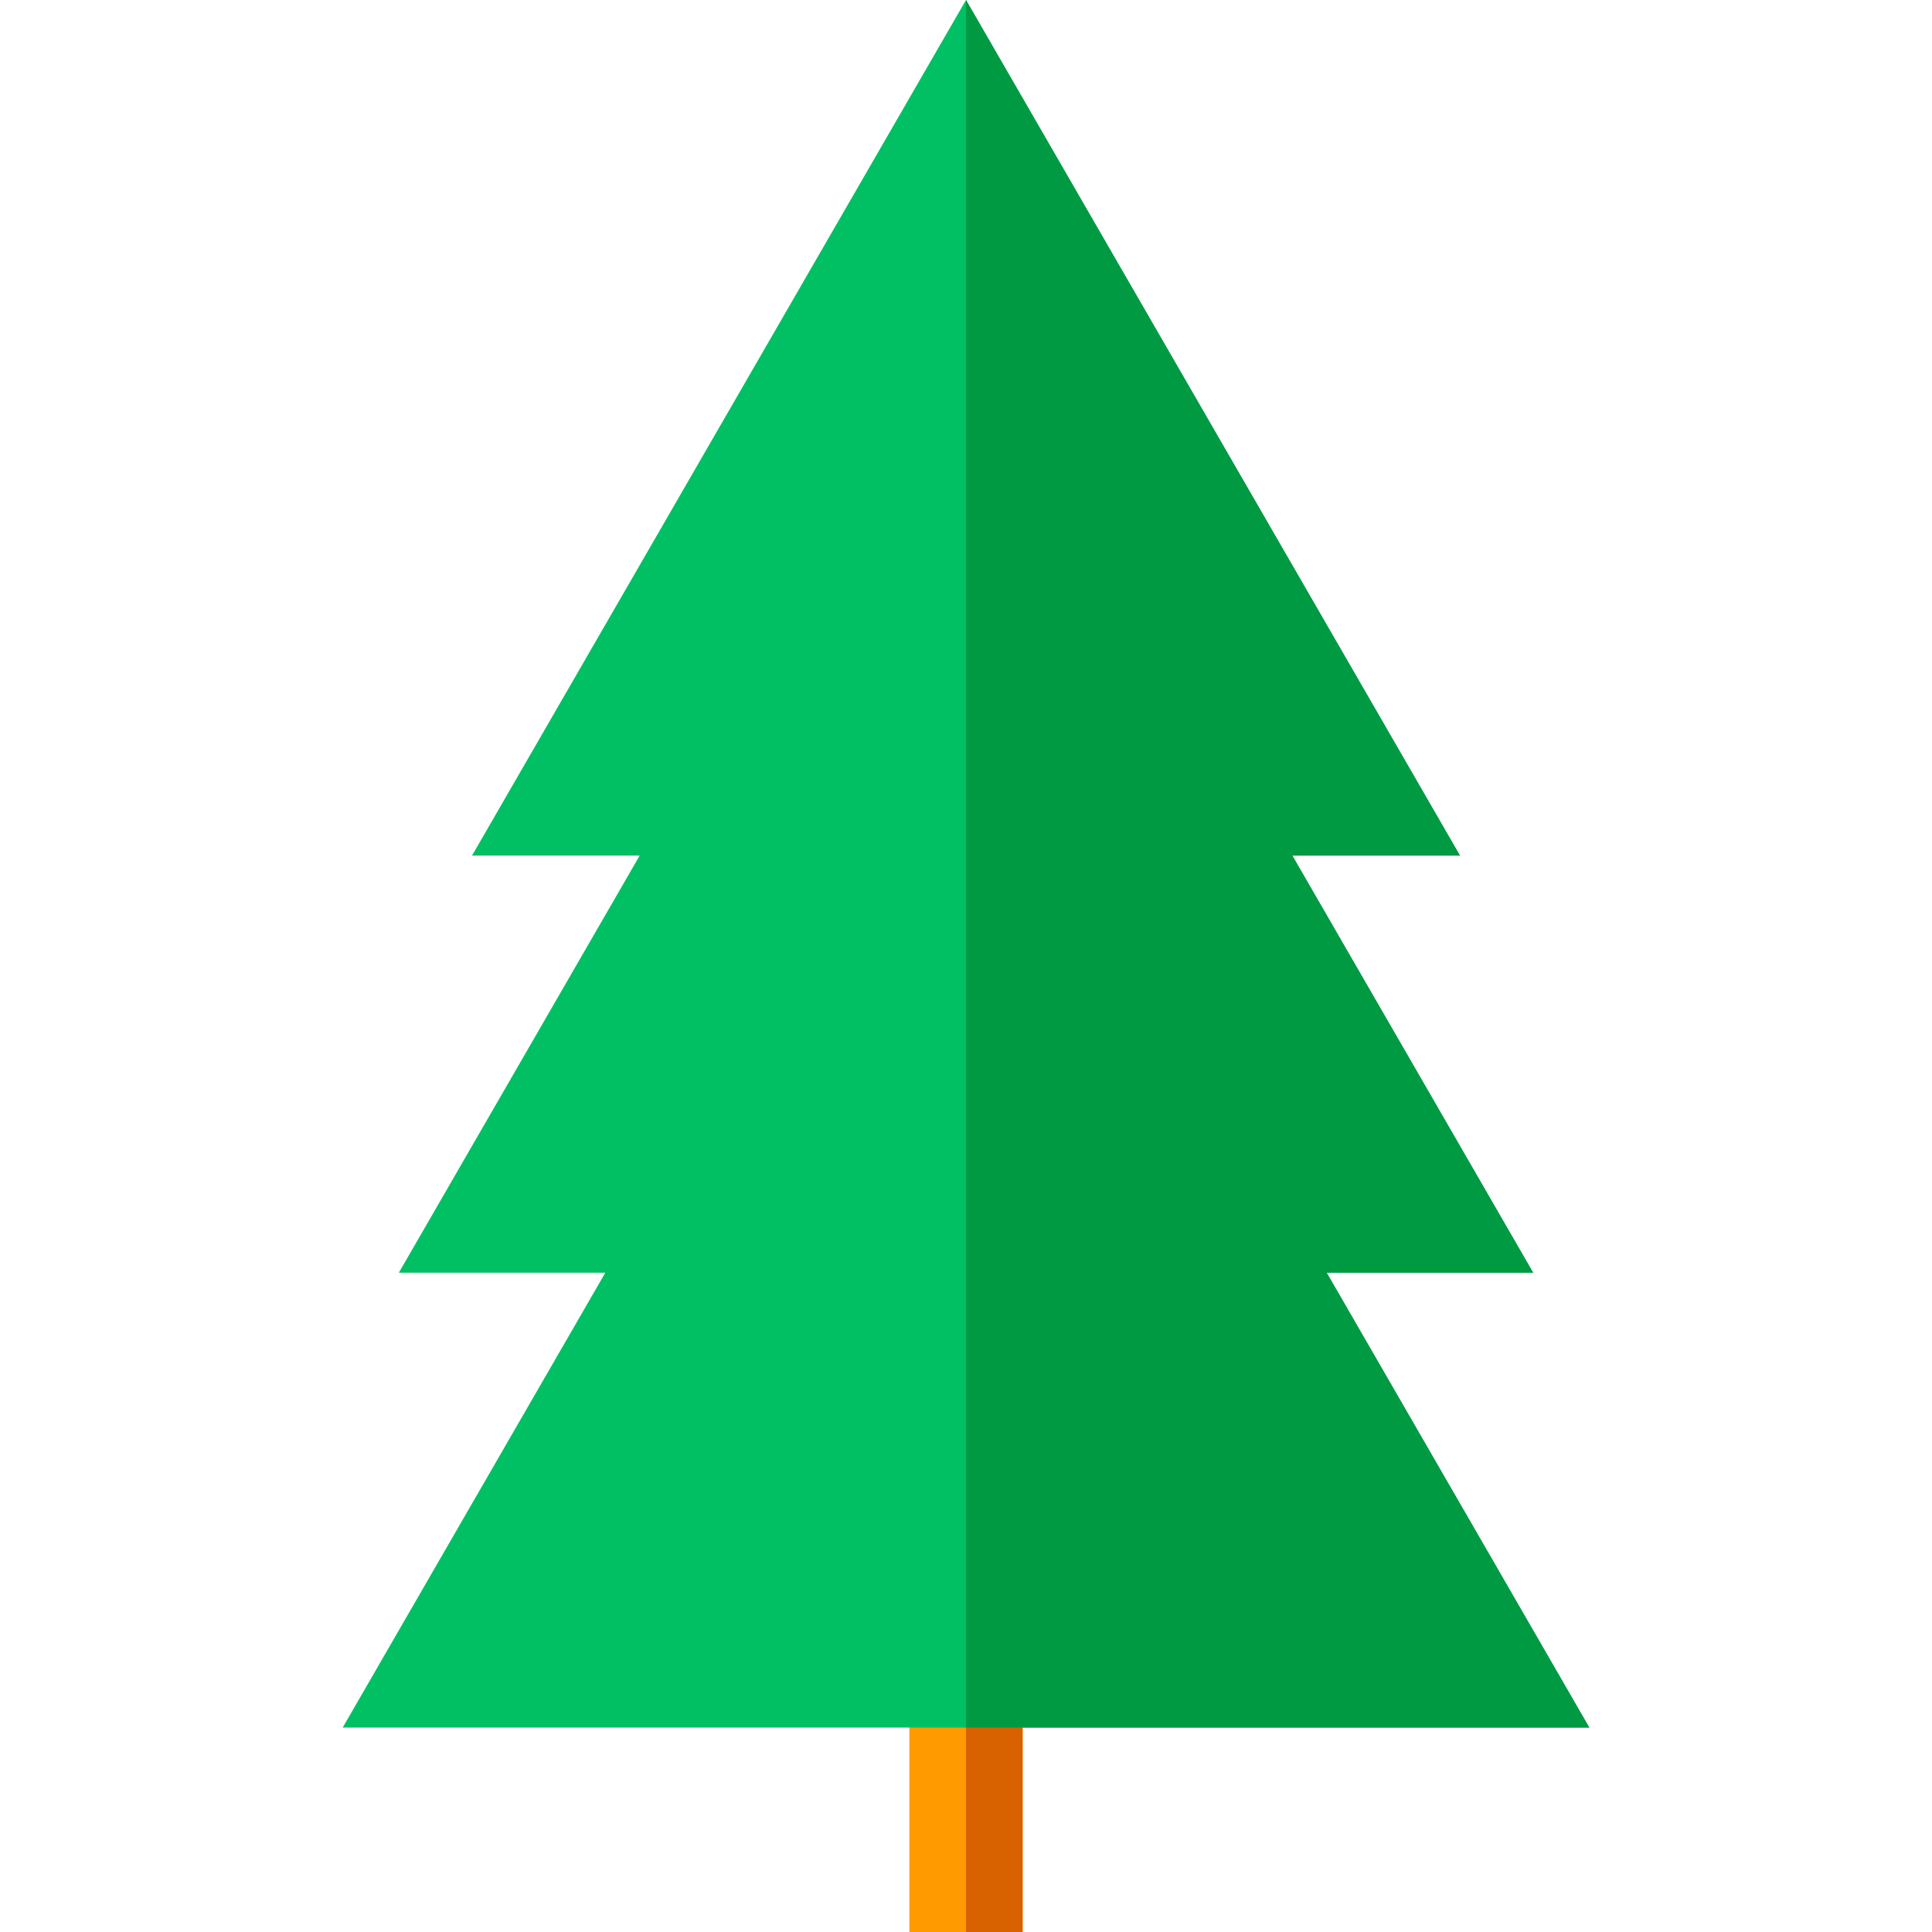
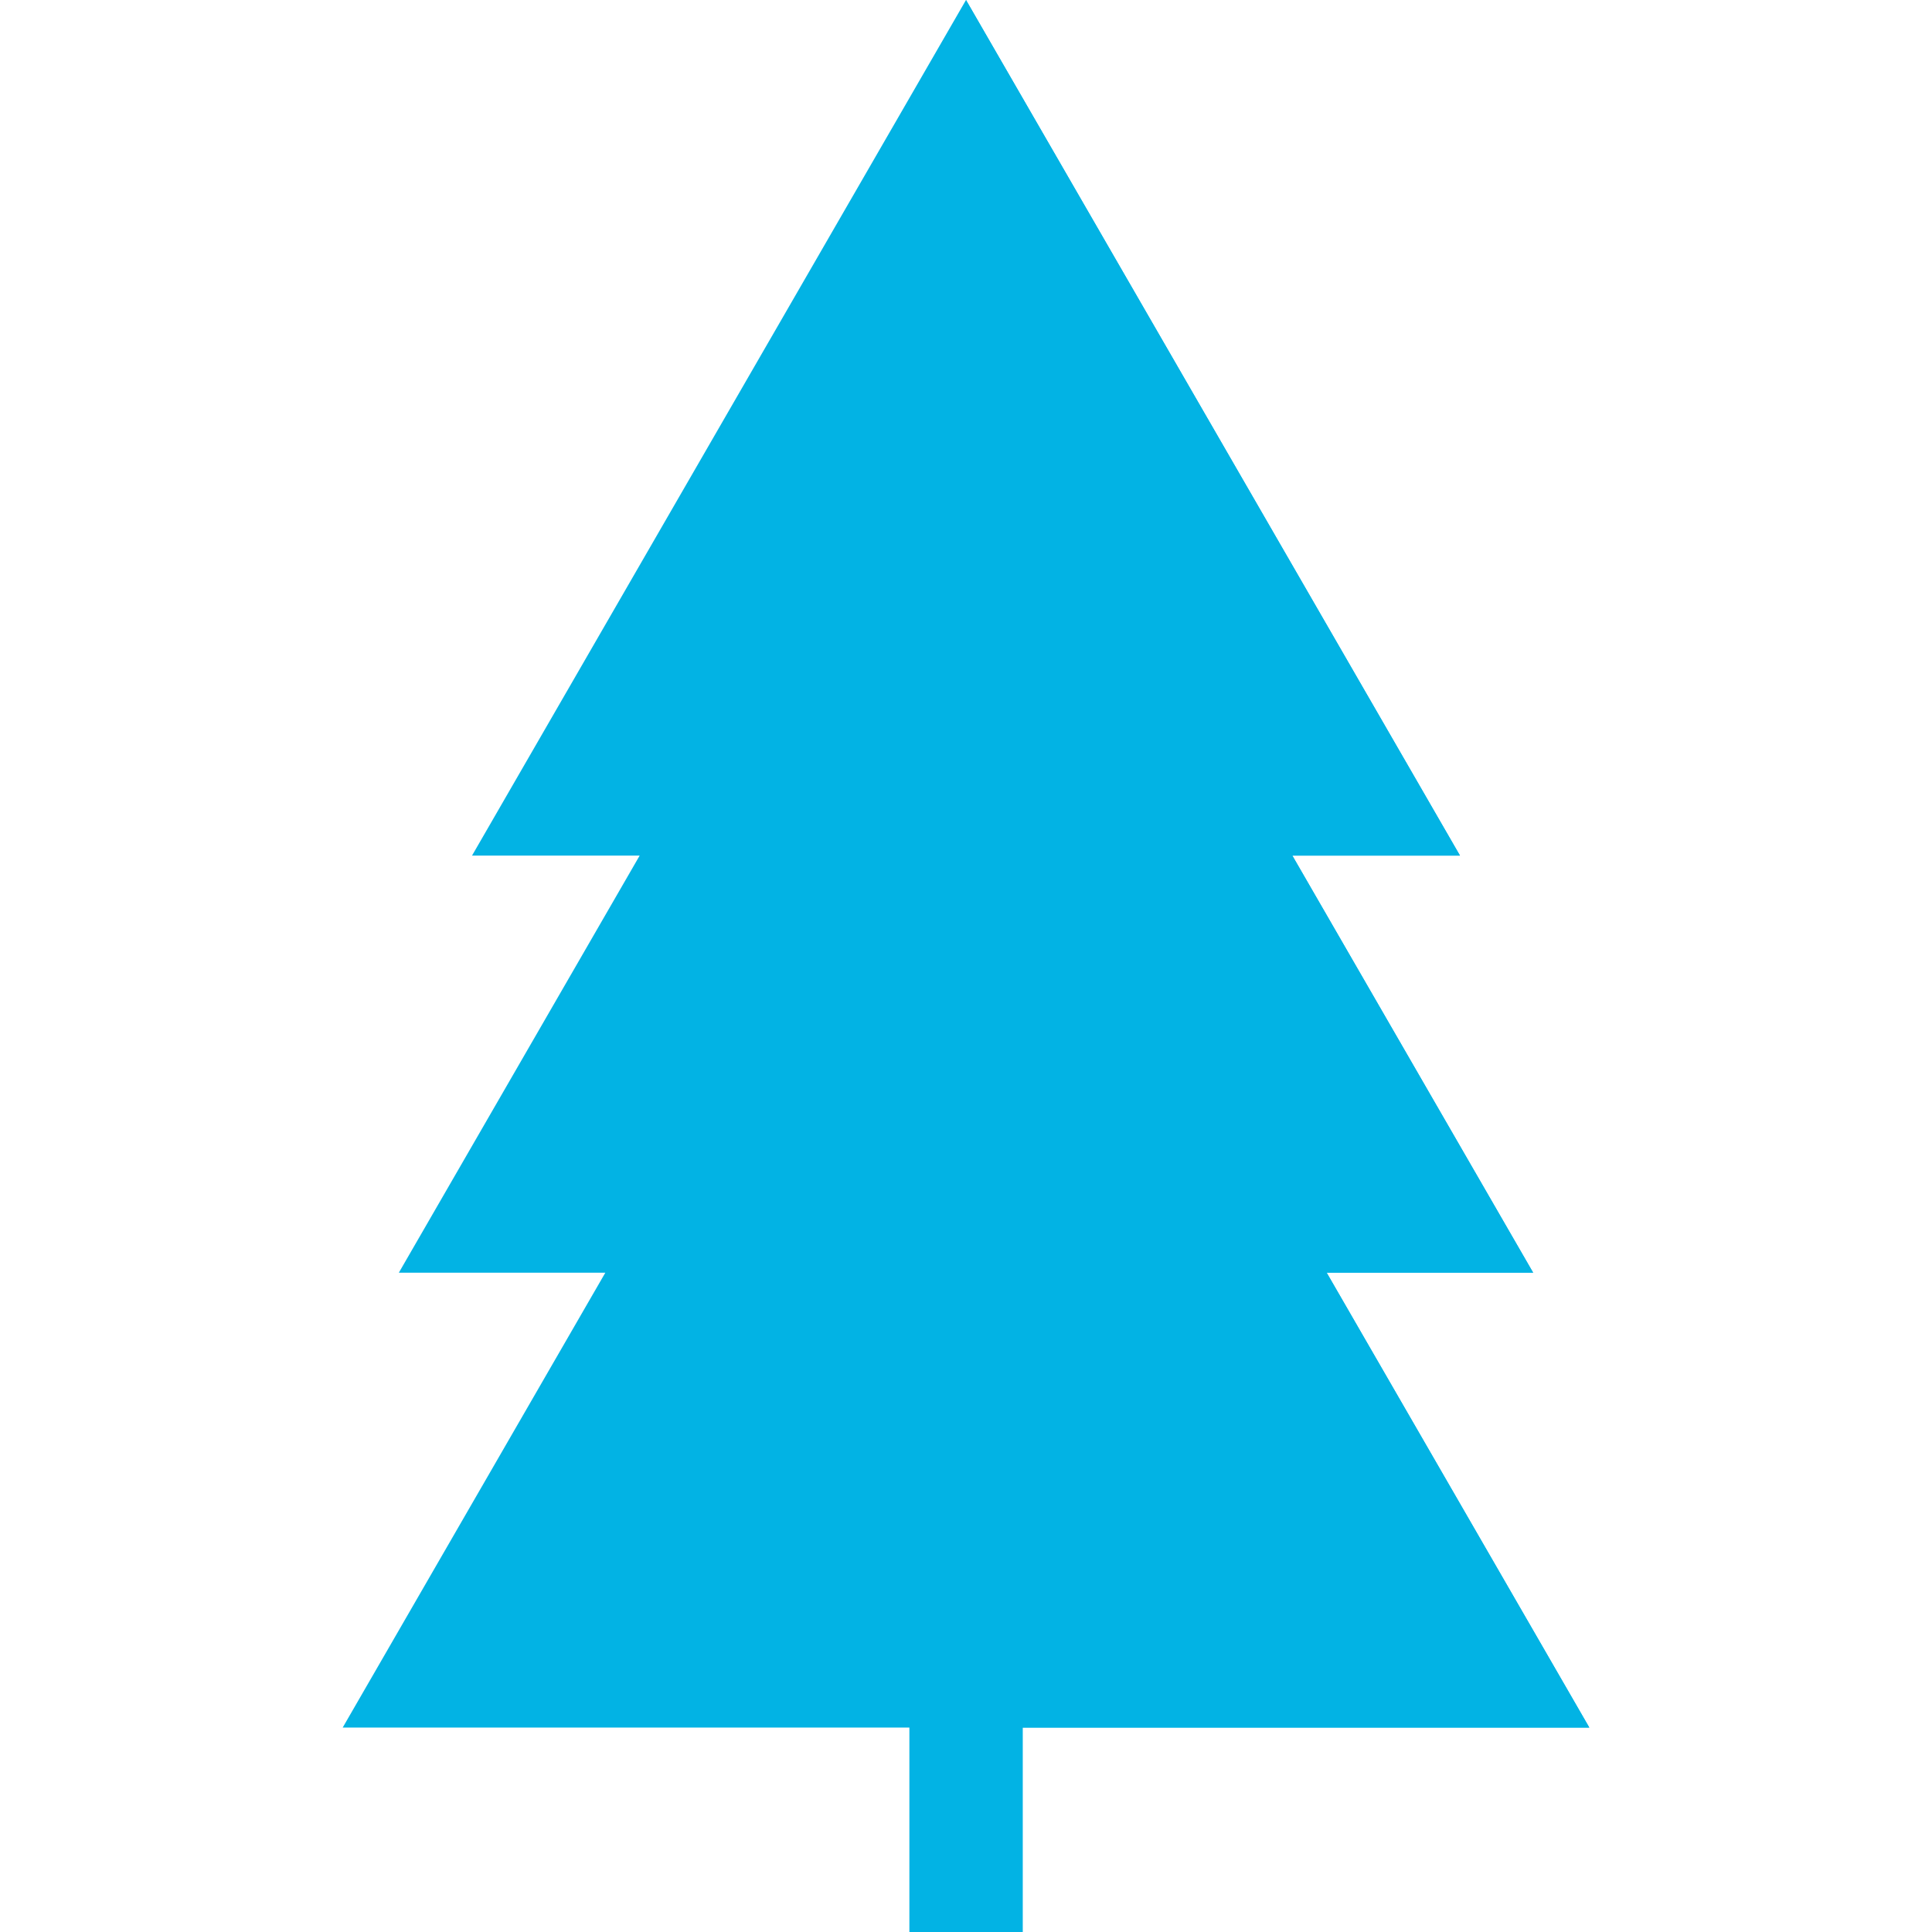
<svg xmlns="http://www.w3.org/2000/svg" version="1.1" id="Capa_1" x="0px" y="0px" viewBox="0 0 511.991 511.991" style="enable-background:new 0 0 511.991 511.991;" xml:space="preserve">
-   <rect x="240.992" y="442.802" style="fill:#FF9A00;" width="30.008" height="69.189" />
-   <polygon style="fill:#00C063;" points="421.173,457.81 351.578,337.273 406.297,337.273 342.472,226.731 386.899,226.731 255.995,0   125.092,226.731 169.519,226.731 105.694,337.273 160.413,337.273 90.817,457.81 " />
-   <rect x="255.996" y="442.802" style="fill:#D86100;" width="15.004" height="69.189" />
-   <polygon style="fill:#009A43;" points="255.995,0 255.995,457.81 421.173,457.81 351.578,337.273 406.297,337.273 342.472,226.731   386.899,226.731 " />
+   <rect x="240.992" y="442.802" style="fill:#02b3e4;" width="30.008" height="69.189" />
+   <polygon style="fill:#02b3e4;" points="421.173,457.81 351.578,337.273 406.297,337.273 342.472,226.731 386.899,226.731 255.995,0   125.092,226.731 169.519,226.731 105.694,337.273 160.413,337.273 90.817,457.81 " />
+   <rect x="255.996" y="442.802" style="fill:#02b3e4;" width="15.004" height="69.189" />
+   <polygon style="fill:#02b3e4;" points="255.995,0 255.995,457.81 421.173,457.81 351.578,337.273 406.297,337.273 342.472,226.731   386.899,226.731 " />
  <g>
</g>
  <g>
</g>
  <g>
</g>
  <g>
</g>
  <g>
</g>
  <g>
</g>
  <g>
</g>
  <g>
</g>
  <g>
</g>
  <g>
</g>
  <g>
</g>
  <g>
</g>
  <g>
</g>
  <g>
</g>
  <g>
</g>
</svg>
